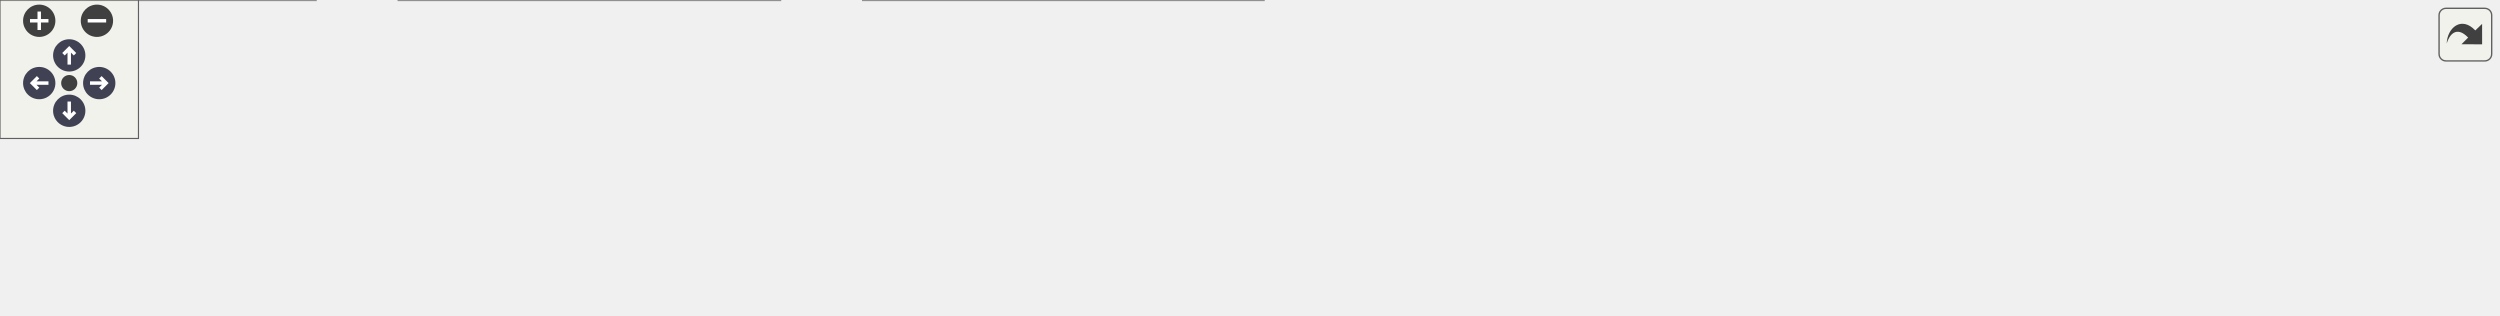
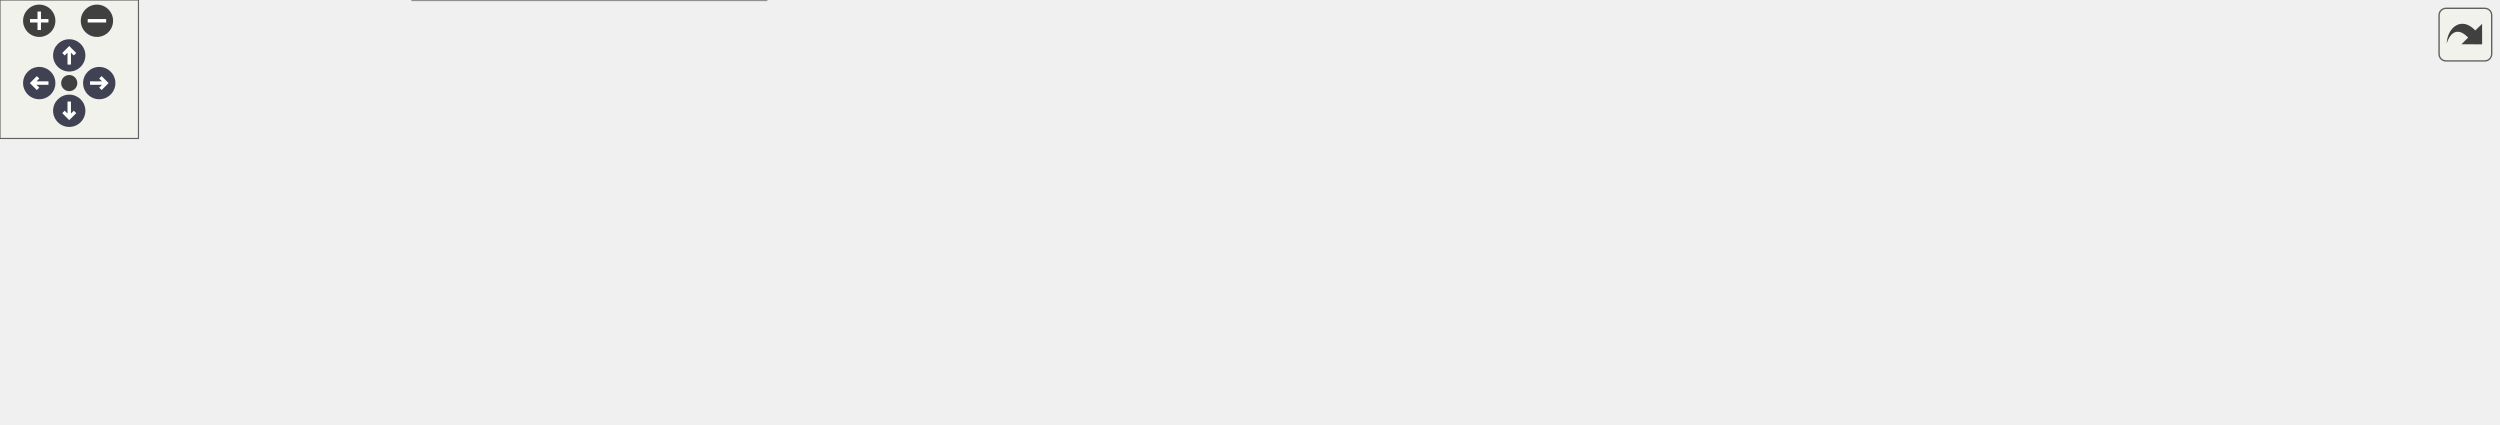
<svg xmlns="http://www.w3.org/2000/svg" xmlns:xlink="http://www.w3.org/1999/xlink" id="main" version="1.1" xml:space="preserve">
  <style type="text/css">
.node, .edge {opacity: 0.7;}
.node.selected, .edge.selected {opacity: 1;}
.edge:hover path { stroke: red; }
.edge:hover polygon { stroke: red; fill: red; }
</style>
  <defs>
    <circle id="rim" cx="0" cy="0" r="7" />
    <circle id="rim2" cx="0" cy="0" r="3.5" />
    <g id="zoomPlus">
      <use xlink:href="#rim" fill="#404040">
        <set attributeName="fill" to="#808080" begin="zoomplus.mouseover" end="zoomplus.mouseout" />
      </use>
      <path d="M-4,0h8M0,-4v8" fill="none" stroke="white" stroke-width="1.5" pointer-events="none" />
    </g>
    <g id="zoomMin">
      <use xlink:href="#rim" fill="#404040">
        <set attributeName="fill" to="#808080" begin="zoomminus.mouseover" end="zoomminus.mouseout" />
      </use>
      <path d="M-4,0h8" fill="none" stroke="white" stroke-width="1.5" pointer-events="none" />
    </g>
    <g id="arrowUp" transform="translate(30 24)">
      <use xlink:href="#rim" />
      <path pointer-events="none" fill="none" stroke="white" stroke-width="1.5" d="M0,-3.0v7 M-2.5,-0.5L0,-3.0L2.5,-0.5" />
    </g>
    <g id="arrowRight" transform="rotate(90) translate(36 -43)">
      <use xlink:href="#rim" />
      <path pointer-events="none" fill="none" stroke="white" stroke-width="1.5" d="M0,-3.0v7 M-2.5,-0.5L0,-3.0L2.5,-0.5" />
    </g>
    <g id="arrowDown" transform="rotate(180) translate(-30 -48)">
      <use xlink:href="#rim" />
      <path pointer-events="none" fill="none" stroke="white" stroke-width="1.5" d="M0,-3.0v7 M-2.5,-0.5L0,-3.0L2.5,-0.5" />
    </g>
    <g id="arrowLeft" transform="rotate(270) translate(-36 17)">
      <use xlink:href="#rim" />
      <path pointer-events="none" fill="none" stroke="white" stroke-width="1.5" d="M0,-3.0v7 M-2.5,-0.5L0,-3.0L2.5,-0.5" />
    </g>
    <g id="resetDef">
      <use xlink:href="#rim2" fill="#404040">
        <set attributeName="fill" to="#808080" begin="reset.mouseover" end="reset.mouseout" />
      </use>
    </g>
  </defs>
  <svg id="graph" class="graph">
    <g id="viewport">
      <g id="Node000001" class="node">
        <g id="a_Node000001">
          <a xlink:title=" ">
-             <polygon fill="#999999" stroke="#666666" points="1082.25,-39 904.25,-39 904.25,-19 1082.25,-19 1082.25,-39" />
-             <text text-anchor="middle" x="993.25" y="-25.5" font-family="Arial" font-size="10.00">AMainGameMode::RequestRespawn</text>
+             <polygon fill="#999999" stroke="#666666" points="1082.25,-48 904.25,-48 904.25,-28 1082.25,-28 1082.25,-48" />
+             <text text-anchor="middle" x="993.25" y="-34.5" font-family="Arial" font-size="10.00">AMainGameMode::RequestRespawn</text>
          </a>
        </g>
      </g>
      <g id="Node000002" class="node">
        <g id="a_Node000002">
          <a xlink:href="class_a_main_character.html#aea17dde5a15443622f0bf918c57cce6f" target="_top" xlink:title=" ">
-             <polygon fill="white" stroke="#666666" points="868.25,-45 731.5,-45 731.5,-13 868.25,-13 868.25,-45" />
-             <text text-anchor="start" x="739.5" y="-31.5" font-family="Arial" font-size="10.00">AMainCharacter::ElimTimer</text>
-             <text text-anchor="middle" x="799.88" y="-19.5" font-family="Arial" font-size="10.00">Finished</text>
+             <polygon fill="white" stroke="#666666" points="868.25,-76 731.5,-76 731.5,-44 868.25,-44 868.25,-76" />
+             <text text-anchor="start" x="739.5" y="-62.5" font-family="Arial" font-size="10.00">AMainCharacter::ElimTimer</text>
+             <text text-anchor="middle" x="799.88" y="-50.5" font-family="Arial" font-size="10.00">Finished</text>
          </a>
        </g>
      </g>
      <g id="edge1_Node000001_Node000002" class="edge">
        <g id="a_edge1_Node000001_Node000002">
          <a xlink:title=" ">
-             <path fill="none" stroke="#63b8ff" d="M892.44,-29C884.37,-29 876.34,-29 868.58,-29" />
-             <polygon fill="#63b8ff" stroke="#63b8ff" points="892.33,-32.5 902.33,-29 892.33,-25.5 892.33,-32.5" />
+             <path fill="none" stroke="#63b8ff" d="M892.44,-49.47C884.37,-50.4 876.34,-51.33 868.58,-52.22" />
+             <polygon fill="#63b8ff" stroke="#63b8ff" points="892.81,-52.95 902.34,-48.34 892.01,-46 892.81,-52.95" />
+           </a>
+         </g>
+       </g>
+       <g id="Node000006" class="node">
+         <g id="a_Node000006">
+           <a xlink:href="class_a_main_game_mode.html#a3673993b38825474635502e6aad2e05e" target="_top" xlink:title=" ">
+             <polygon fill="white" stroke="#666666" points="332,-32 178.75,-32 178.75,0 332,0 332,-32" />
+             <text text-anchor="start" x="186.75" y="-18.5" font-family="Arial" font-size="10.00">AMainGameMode::FMainGame</text>
+             <text text-anchor="middle" x="255.38" y="-6.5" font-family="Arial" font-size="10.00">ModeBeginPlayTest</text>
+           </a>
+         </g>
+       </g>
+       <g id="edge10_Node000001_Node000006" class="edge">
+         <g id="a_edge10_Node000001_Node000006">
+           <a xlink:title=" ">
+             <path fill="none" stroke="#63b8ff" d="M892.48,-35.02C743.52,-30.56 466.24,-22.27 332.46,-18.27" />
+             <polygon fill="#63b8ff" stroke="#63b8ff" points="892.24,-38.51 902.34,-35.31 892.45,-31.51 892.24,-38.51" />
          </a>
        </g>
      </g>
      <g id="Node000003" class="node">
        <g id="a_Node000003">
          <a xlink:href="class_a_main_character.html#a9d0b7a05e0580099815730100ad9bfb6" target="_top" xlink:title="Elimination.">
-             <polygon fill="white" stroke="#666666" points="695.5,-39 583.5,-39 583.5,-19 695.5,-19 695.5,-39" />
-             <text text-anchor="middle" x="639.5" y="-25.5" font-family="Arial" font-size="10.00">AMainCharacter::Elim</text>
+             <polygon fill="white" stroke="#666666" points="695.5,-70 583.5,-70 583.5,-50 695.5,-50 695.5,-70" />
+             <text text-anchor="middle" x="639.5" y="-56.5" font-family="Arial" font-size="10.00">AMainCharacter::Elim</text>
          </a>
        </g>
      </g>
      <g id="edge2_Node000002_Node000003" class="edge">
        <g id="a_edge2_Node000002_Node000003">
          <a xlink:title=" ">
-             <path fill="none" stroke="#63b8ff" d="M719.87,-29C711.79,-29 703.71,-29 695.96,-29" />
-             <polygon fill="#63b8ff" stroke="#63b8ff" points="719.74,-32.5 729.74,-29 719.74,-25.5 719.74,-32.5" />
+             <path fill="none" stroke="#63b8ff" d="M719.87,-60C711.79,-60 703.71,-60 695.96,-60" />
+             <polygon fill="#63b8ff" stroke="#63b8ff" points="719.74,-63.5 729.74,-60 719.74,-56.5 719.74,-63.5" />
          </a>
        </g>
      </g>
      <g id="Node000004" class="node">
        <g id="a_Node000004">
          <a xlink:href="class_a_main_character.html#a501bd7ba0eb90bf0c1da39ec8496f6e0" target="_top" xlink:title=" ">
-             <polygon fill="white" stroke="#666666" points="535.12,-58 386.38,-58 386.38,-38 535.12,-38 535.12,-58" />
-             <text text-anchor="middle" x="460.75" y="-44.5" font-family="Arial" font-size="10.00">AMainCharacter::MulticastFire</text>
+             <polygon fill="white" stroke="#666666" points="535.12,-105 386.38,-105 386.38,-85 535.12,-85 535.12,-105" />
+             <text text-anchor="middle" x="460.75" y="-91.5" font-family="Arial" font-size="10.00">AMainCharacter::MulticastFire</text>
          </a>
        </g>
      </g>
      <g id="edge3_Node000003_Node000004" class="edge">
        <g id="a_edge3_Node000003_Node000004">
          <a xlink:title=" ">
-             <path fill="none" stroke="#63b8ff" d="M571.87,-36.16C559.98,-37.44 547.54,-38.78 535.47,-40.08" />
-             <polygon fill="#63b8ff" stroke="#63b8ff" points="571.99,-39.67 581.56,-35.12 571.24,-32.71 571.99,-39.67" />
+             <path fill="none" stroke="#63b8ff" d="M574.89,-72.6C555.16,-76.5 533.64,-80.77 514.71,-84.51" />
+             <polygon fill="#63b8ff" stroke="#63b8ff" points="575.33,-76.08 584.46,-70.7 573.97,-69.21 575.33,-76.08" />
          </a>
        </g>
      </g>
      <g id="Node000005" class="node">
        <g id="a_Node000005">
          <a xlink:href="class_a_main_game_mode.html#a67e1cb2f93133f0c044f3f0ed73c970c" target="_top" xlink:title=" ">
-             <polygon fill="white" stroke="#666666" points="547.5,-20 374,-20 374,0 547.5,0 547.5,-20" />
-             <text text-anchor="middle" x="460.75" y="-6.5" font-family="Arial" font-size="10.00">AMainGameMode::PlayerEliminated</text>
+             <polygon fill="white" stroke="#666666" points="547.5,-67 374,-67 374,-47 547.5,-47 547.5,-67" />
+             <text text-anchor="middle" x="460.75" y="-53.5" font-family="Arial" font-size="10.00">AMainGameMode::PlayerEliminated</text>
          </a>
        </g>
      </g>
      <g id="edge5_Node000003_Node000005" class="edge">
        <g id="a_edge5_Node000003_Node000005">
          <a xlink:title=" ">
-             <path fill="none" stroke="#63b8ff" d="M571.76,-21.83C563.91,-20.98 555.82,-20.11 547.75,-19.24" />
-             <polygon fill="#63b8ff" stroke="#63b8ff" points="571.24,-25.29 581.56,-22.88 571.99,-18.33 571.24,-25.29" />
+             <path fill="none" stroke="#63b8ff" d="M571.76,-58.87C563.91,-58.73 555.82,-58.6 547.75,-58.46" />
+             <polygon fill="#63b8ff" stroke="#63b8ff" points="571.49,-62.36 581.55,-59.03 571.61,-55.36 571.49,-62.36" />
          </a>
        </g>
      </g>
      <g id="edge4_Node000004_Node000004" class="edge">
        <g id="a_edge4_Node000004_Node000004">
          <a xlink:title=" ">
-             <path fill="none" stroke="#63b8ff" d="M492.68,-69.11C488.87,-73.14 478.23,-76 460.75,-76 429.68,-76 420.21,-66.98 432.35,-58.34" />
-             <polygon fill="#63b8ff" stroke="#63b8ff" points="496.06,-68.19 489.62,-59.78 489.41,-70.37 496.06,-68.19" />
-           </a>
-         </g>
-       </g>
-       <g id="Node000006" class="node">
-         <g id="a_Node000006">
-           <a xlink:href="class_a_main_character.html#a33d3267c0046be93c39178a2ed3944b3" target="_top" xlink:title=" ">
-             <polygon fill="white" stroke="#666666" points="338,-20 172.75,-20 172.75,0 338,0 338,-20" />
-             <text text-anchor="middle" x="255.38" y="-6.5" font-family="Arial" font-size="10.00">AMainCharacter::ReceiveDamage</text>
+             <path fill="none" stroke="#63b8ff" d="M492.68,-116.11C488.87,-120.14 478.23,-123 460.75,-123 429.68,-123 420.21,-113.98 432.35,-105.34" />
+             <polygon fill="#63b8ff" stroke="#63b8ff" points="496.06,-115.19 489.62,-106.78 489.41,-117.37 496.06,-115.19" />
          </a>
        </g>
      </g>
      <g id="edge6_Node000005_Node000006" class="edge">
        <g id="a_edge6_Node000005_Node000006">
          <a xlink:title=" ">
-             <path fill="none" stroke="#63b8ff" d="M362.2,-10C354.18,-10 346.12,-10 338.23,-10" />
-             <polygon fill="#63b8ff" stroke="#63b8ff" points="361.99,-13.5 371.99,-10 361.99,-6.5 361.99,-13.5" />
+             <path fill="none" stroke="#63b8ff" d="M396.84,-44.32C376.43,-40.2 353.57,-35.59 332.32,-31.31" />
+             <polygon fill="#63b8ff" stroke="#63b8ff" points="395.93,-47.7 406.42,-46.25 397.31,-40.84 395.93,-47.7" />
          </a>
        </g>
      </g>
      <g id="Node000007" class="node">
        <g id="a_Node000007">
+           <a xlink:href="class_a_main_character.html#a33d3267c0046be93c39178a2ed3944b3" target="_top" xlink:title=" ">
+             <polygon fill="white" stroke="#666666" points="338,-88 172.75,-88 172.75,-68 338,-68 338,-88" />
+             <text text-anchor="middle" x="255.38" y="-74.5" font-family="Arial" font-size="10.00">AMainCharacter::ReceiveDamage</text>
+           </a>
+         </g>
+       </g>
+       <g id="edge8_Node000005_Node000007" class="edge">
+         <g id="a_edge8_Node000005_Node000007">
+           <a xlink:title=" ">
+             <path fill="none" stroke="#63b8ff" d="M362.2,-67.07C354.18,-67.9 346.12,-68.73 338.23,-69.55" />
+             <polygon fill="#63b8ff" stroke="#63b8ff" points="362.41,-70.57 372,-66.06 361.69,-63.61 362.41,-70.57" />
+           </a>
+         </g>
+       </g>
+       <g id="edge7_Node000006_Node000006" class="edge">
+         <g id="a_edge7_Node000006_Node000006">
+           <a xlink:title=" ">
+             <path fill="none" stroke="#63b8ff" d="M286.54,-43.71C281.34,-47.48 270.95,-50 255.38,-50 226.89,-50 215.76,-41.58 221.99,-32.44" />
+             <polygon fill="#63b8ff" stroke="#63b8ff" points="289.97,-44.42 288.47,-33.93 283.1,-43.06 289.97,-44.42" />
+           </a>
+         </g>
+       </g>
+       <g id="Node000008" class="node">
+         <g id="a_Node000008">
          <a xlink:href="class_a_main_character.html#a096ef46022cd84777b571482729ed02f" target="_top" xlink:title=" ">
-             <polygon fill="white" stroke="#666666" points="136.75,-20 0,-20 0,0 136.75,0 136.75,-20" />
-             <text text-anchor="middle" x="68.38" y="-6.5" font-family="Arial" font-size="10.00">AMainCharacter::BeginPlay</text>
-           </a>
-         </g>
-       </g>
-       <g id="edge7_Node000006_Node000007" class="edge">
-         <g id="a_edge7_Node000006_Node000007">
-           <a xlink:title=" ">
-             <path fill="none" stroke="#63b8ff" d="M161.05,-10C152.99,-10 144.93,-10 137.13,-10" />
-             <polygon fill="#63b8ff" stroke="#63b8ff" points="160.91,-13.5 170.91,-10 160.91,-6.5 160.91,-13.5" />
+             <polygon fill="white" stroke="#666666" points="136.75,-88 0,-88 0,-68 136.75,-68 136.75,-88" />
+             <text text-anchor="middle" x="68.38" y="-74.5" font-family="Arial" font-size="10.00">AMainCharacter::BeginPlay</text>
+           </a>
+         </g>
+       </g>
+       <g id="edge9_Node000007_Node000008" class="edge">
+         <g id="a_edge9_Node000007_Node000008">
+           <a xlink:title=" ">
+             <path fill="none" stroke="#63b8ff" d="M161.05,-78C152.99,-78 144.93,-78 137.13,-78" />
+             <polygon fill="#63b8ff" stroke="#63b8ff" points="160.91,-81.5 170.91,-78 160.91,-74.5 160.91,-81.5" />
          </a>
        </g>
      </g>
    </g>
  </svg>
  <g id="navigator" transform="translate(0 0)" fill="#404254">
    <rect fill="#f2f5e9" fill-opacity="0.5" stroke="#606060" stroke-width=".5" x="0" y="0" width="60" height="60" />
    <use id="zoomplus" xlink:href="#zoomPlus" x="17" y="9" />
    <use id="zoomminus" xlink:href="#zoomMin" x="42" y="9" />
    <use id="reset" xlink:href="#resetDef" x="30" y="36" />
    <use id="arrowup" xlink:href="#arrowUp" x="0" y="0" />
    <use id="arrowright" xlink:href="#arrowRight" x="0" y="0" />
    <use id="arrowdown" xlink:href="#arrowDown" x="0" y="0" />
    <use id="arrowleft" xlink:href="#arrowLeft" x="0" y="0" />
  </g>
  <svg viewBox="0 0 15 15" width="100%" height="30px" preserveAspectRatio="xMaxYMin meet">
    <g id="arrow_out" transform="scale(0.3 0.3)">
      <a xlink:href="class_a_main_game_mode_a3713d86d5420f9c8fc8c0e5b055955a2_icgraph_org.svg" target="_base">
        <rect id="button" ry="5" rx="5" y="6" x="6" height="38" width="38" fill="#f2f5e9" fill-opacity="0.5" stroke="#606060" stroke-width="1.0" />
        <path id="arrow" d="M 11.5,31.437 C 11.94,20.098 22.043,11.323 32.159,21.979 L 37.069,17.246 C 37.069,17.246 37.088,32 37.088,32 L 22.16,31.978 C 22.16,31.978 26.998,27.14 26.998,27.14 C 18.529,18.264 13.292,25.23 11.5,31.437 z" style="fill:#404040;" />
      </a>
    </g>
  </svg>
  <style type="text/css">

[data-mouse-over-selected='false'] { opacity: 0.7; }
[data-mouse-over-selected='true']  { opacity: 1.0; }

</style>
</svg>
